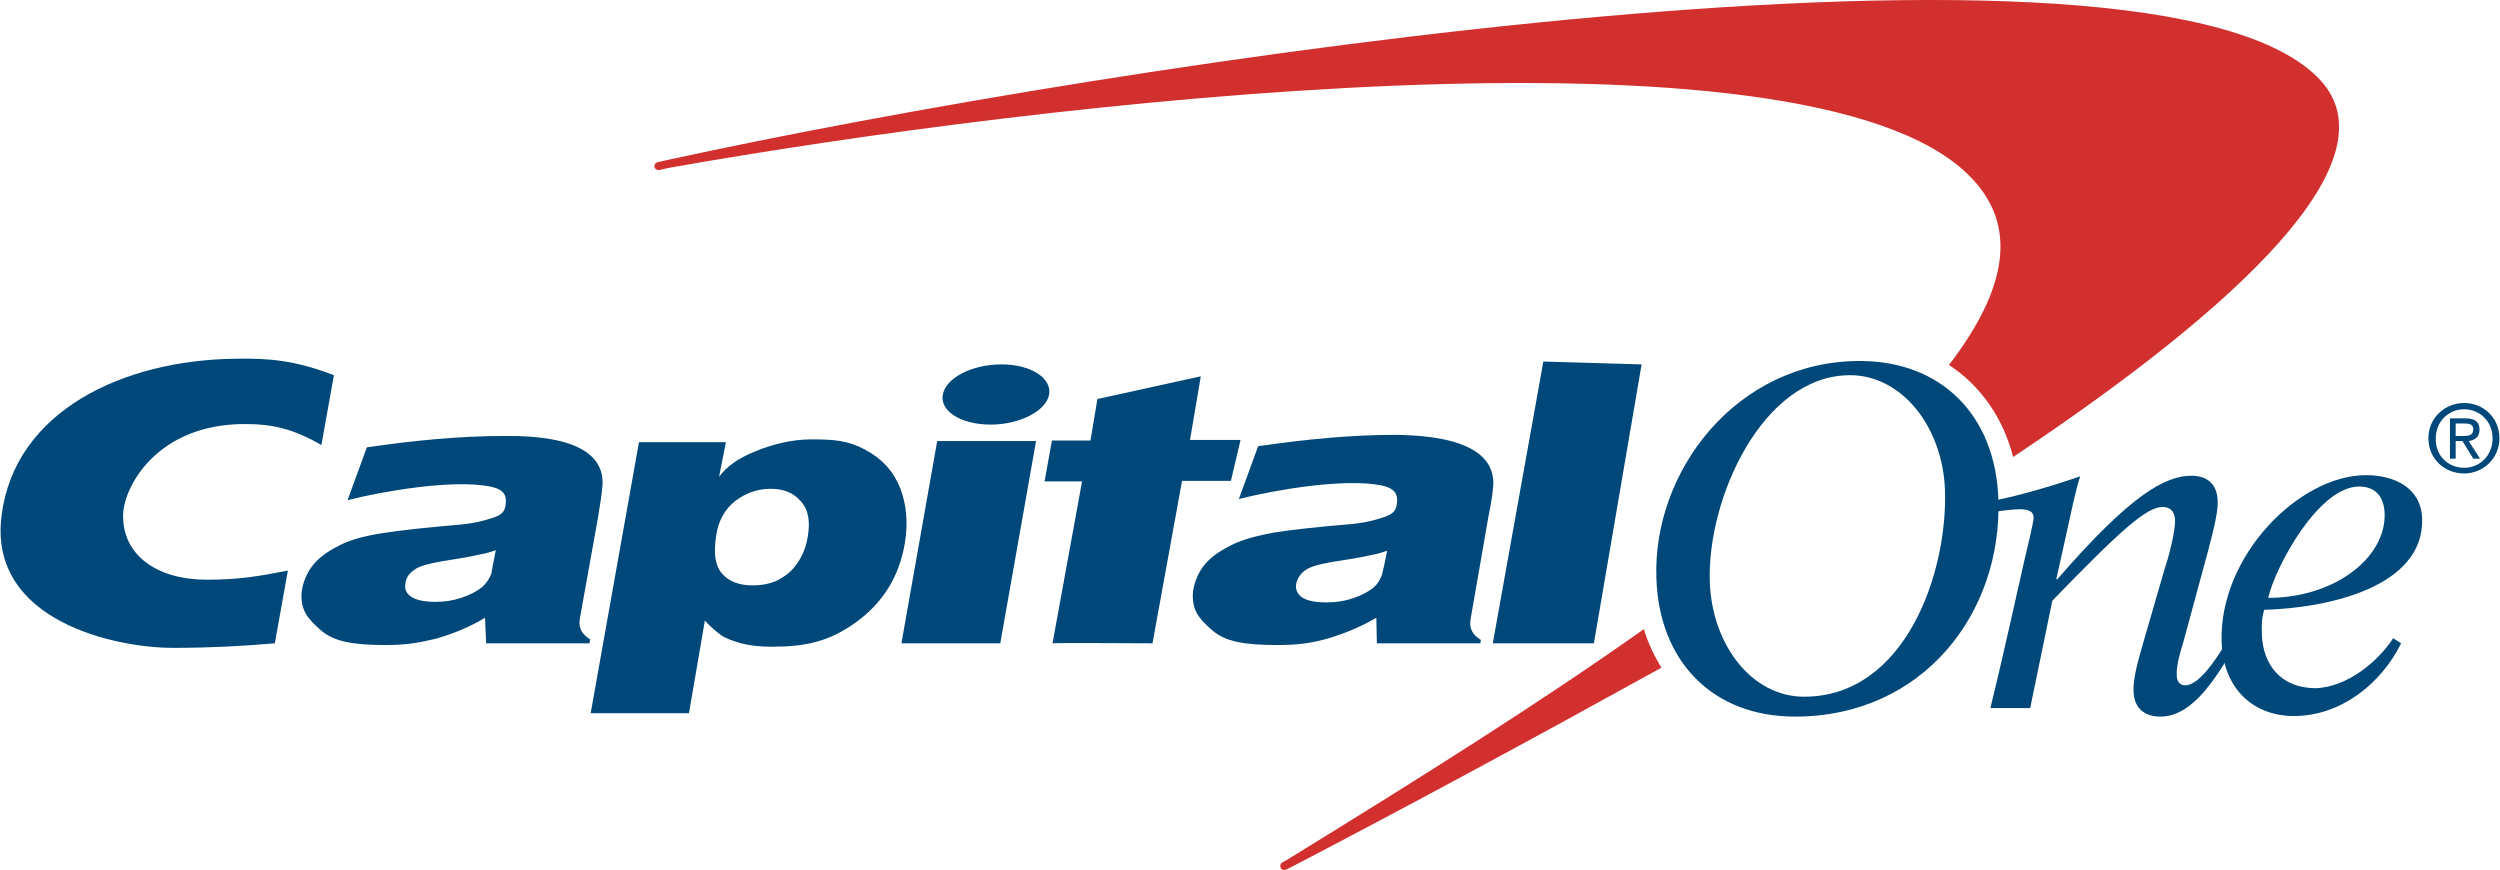
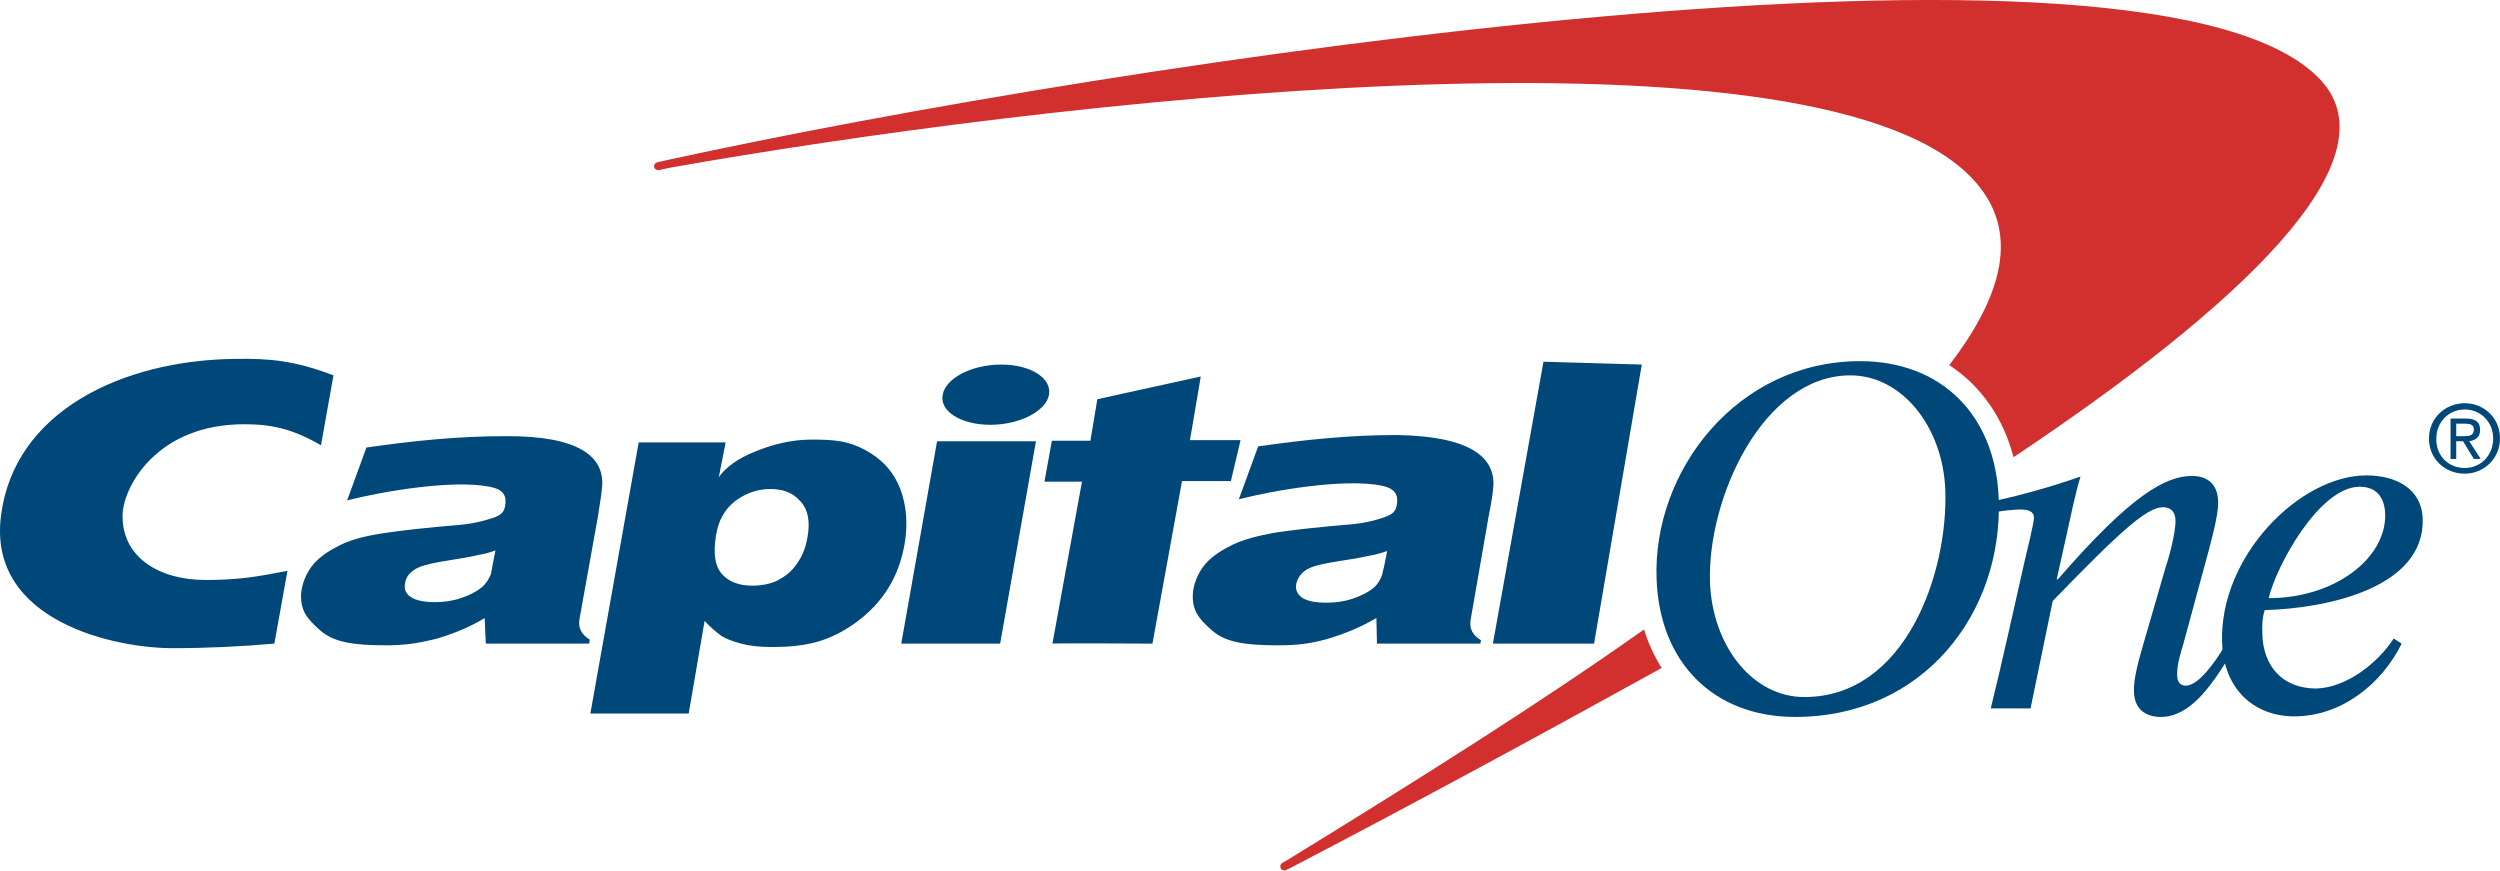
- <svg xmlns="http://www.w3.org/2000/svg" width="2500" height="870" viewBox="0.025 -0.045 439.875 153.149">
+ <svg xmlns="http://www.w3.org/2000/svg" viewBox="0.025 -0.045 439.875 153.149">
  <path fill="#D22F2F" d="M289.3 110.7c-18.2 12.899-39.7 26.399-62.8 40.6l-.9.5c-.3.2-.399.601-.2 1 .2.3.601.399 1 .2l.801-.4C246.8 142.4 269.4 130.2 292 117.7c.1-.101.2-.101.399-.2-1.299-2.1-2.399-4.4-3.099-6.8zm119.2-96.5c-28.6-31.6-212.7-3.2-291 13.9l-1.8.4c-.4.1-.601.4-.601.8.101.4.4.6.8.6l1.801-.4C182.5 18 317.4 2 346.5 30.8c8.899 8.8 6.699 20.1-3.5 33.4 5.5 3.6 9.5 9.2 11.3 16.2 40-26.7 66.899-52.1 54.2-66.2z" />
  <g fill="#004879">
    <path d="M300.9 102.4c.4 11.1 7.4 20.199 16.601 20.199 17.8 0 25.3-21.8 24.8-36.399-.4-11.1-7.601-20.2-16.7-20.2-15.402 0-25.201 21.7-24.701 36.4zm-9.4-.6c-.7-19 14.199-38.3 35.8-38.3 14.399 0 23.899 9.6 24.399 24.3.7 20-13.2 38.3-35.8 38.3-14.399 0-23.899-9.6-24.399-24.3zm-204.3-5c-.801.3-1.801.601-3 .8-1.2.301-3.5.7-6.7 1.2-2.2.4-3.8.8-4.7 1.5-.9.601-1.4 1.4-1.5 2.3-.2 1 .1 1.801 1 2.4s2.3.9 4.3.9c1.5 0 3-.2 4.5-.7s2.7-1.101 3.7-1.9c.7-.6 1.2-1.399 1.6-2.3.1-.7.4-2.1.8-4.2zM106 85.1c-.101 1.7-.4 3.301-.8 5.9l-3.2 17.8c-.3 1.601.3 2.8 1.8 3.7l-.1.7H85.5l-.2-4.5c-2.6 1.6-5.8 2.899-8.7 3.7-2.899.699-5.2 1.1-8.7 1.1-5.899 0-9.199-.6-11.5-2.6-2.4-2.1-3.5-3.5-3.4-6.4.1-1.7.899-3.8 2.2-5.3 1.3-1.5 3-2.5 4.8-3.4 1.899-.899 4.1-1.5 7.3-2s7.7-1 13.7-1.5c3.1-.3 5.1-1 6-1.3 1.3-.5 1.7-1 1.899-2 .301-1.801-.199-2.9-2.699-3.4-6.5-1.3-18.8.8-25.1 2.4l3.4-9.301c8.3-1.199 16.2-2 24.399-2C101.9 76.6 106.1 80.3 106 85.1zm52.6 28.1l6.3-35.6h17.4l-6.3 35.6h-17.4zm7.3-43.8c.5-2.9 5.101-5.3 10.301-5.3 5.199 0 8.899 2.4 8.399 5.3s-5.2 5.3-10.3 5.3c-5.2 0-9-2.4-8.4-5.3zm78.2 27.5c-.8.3-1.8.6-3 .8-1.2.3-3.5.7-6.8 1.2-2.2.399-3.8.8-4.7 1.5-.8.6-1.3 1.399-1.5 2.3-.2 1 .2 1.8 1 2.399.9.601 2.3.9 4.4.9 1.5 0 3-.2 4.5-.7s2.7-1.1 3.7-1.899c.699-.601 1.199-1.4 1.5-2.301.2-.699.5-2.099.9-4.199zm18.7-11.7c-.1 1.7-.4 3.3-.9 5.899l-3.1 17.801c-.3 1.6.3 2.8 1.8 3.699l-.1.601h-18.2l-.1-4.5c-2.7 1.6-5.9 2.899-8.7 3.7-2.9.8-5.2 1.1-8.7 1.1-5.9 0-9.2-.6-11.5-2.6-2.4-2.101-3.5-3.5-3.4-6.4.101-1.7.9-3.8 2.2-5.3s3-2.5 4.8-3.4c1.9-.899 4.101-1.5 7.301-2.1 3.199-.5 7.699-1 13.699-1.5 3.101-.3 5-1 5.9-1.3 1.3-.5 1.8-1 2-2.101.3-1.8-.3-2.899-2.7-3.399-6.6-1.301-18.8.8-25.1 2.399l3.399-9.3c8.4-1.2 16.101-2 24.4-2C258.7 76.7 262.9 80.4 262.8 85.2zM50.6 100.4c-5.7 1.1-8.8 1.6-14.399 1.6C27.9 102 21.3 97.9 21.6 90.3c.3-5 6.2-15.7 21.4-15.7 4.8 0 8.5.8 13.5 3.7L58.7 66c-6.8-2.6-11.3-3-17.2-2.9-19.9.2-39 9.2-41.3 27.6-2.4 18.7 20.4 23.4 30.5 23.3 5.8 0 11.899-.3 17.6-.8l2.3-12.8zm141.3-23l1.2-7.2 18.2-4-1.9 11.2h8.9l-1.7 7.2H208l-5.2 28.601s-17.5-.101-17.6 0l5.199-28.5h-6.6l1.3-7.2h6.8V77.4zm88.6 35.8h-17.8l8.899-49.6 17.3.5-8.399 49.1zM135.6 86c-2.3 0-4.3.7-6.2 2.1-1.8 1.4-3 3.4-3.399 6.101-.5 3.1-.2 5.3 1 6.7 1.2 1.399 3 2.1 5.399 2.1 1.601 0 3.2-.3 4.4-.9 1.5-.8 2.5-1.6 3.4-2.899 1-1.4 1.6-2.9 1.899-4.7.5-2.8.101-4.9-1.2-6.3C139.6 86.7 137.9 86 135.6 86zm-31.7 39.5l8.5-47.7h15.3l-1.2 6.101c1.3-1.801 3.399-3.301 6.399-4.5 2.9-1.2 6.301-2.101 9.9-2.101 4 0 6.4.2 9.4 1.8 3 1.601 5 3.801 6.199 6.801C159.5 88.8 159.8 92 159.2 95.6c-1 5.9-3.9 10.5-8.601 13.9s-8.899 4.3-14.8 4.3c-2.1 0-3.9-.2-5.4-.6-1.399-.4-2.6-.8-3.5-1.4-.8-.6-1.699-1.3-2.899-2.6l-2.8 16.3h-17.3zm315.799-35.1c-.1-2.9-1.5-4.801-4.5-4.801-7.1 0-14.699 14-16 19.601 11.601 0 20.701-7 20.5-14.8zm1.5 21.9l1.4.9c-3.5 7.1-10.6 12.8-18.9 12.8-6.8 0-12.399-4.5-12.699-13-.5-15.2 13.699-29.4 25.399-29.4 5 0 9.7 2.2 9.9 7.601.399 12.1-16.601 15.8-27.8 16.1-.4 1.3-.5 2.5-.4 4.5.2 5 3.2 9.3 9.5 9.3 5.401-.201 10.801-4.501 13.6-8.801z" />
    <path d="M351.4 90c1.2-.2 3.2-.4 4-.4 1.3 0 2.5.2 2.5 1.5 0 .801-1.3 6.2-1.6 7.4l-2.7 12c-1.101 4.9-2.3 10-3.3 14.1h7l3.899-18.899c12-12.4 16.601-16.5 19.4-16.5 1.3 0 2.1.7 2.2 2.2.1 2.199-1.3 7.199-1.8 8.6l-4 13.8c-.9 3.101-1.601 5.9-1.5 7.9.1 3 2 4.399 4.699 4.399 5.101 0 8.801-5.3 12-10.5l-.898-1.7c-1.3 2.1-4.3 6.699-6.7 6.699-.8 0-1.5-.5-1.5-1.8-.1-1.6.6-4 1.1-5.6l4.4-16.2c1.2-4.5 1.8-7.3 1.7-8.9-.101-3-1.9-4.399-4.601-4.399-4.6 0-10.699 3.3-23.6 18.2h-.2l1.601-7.2c.899-4 1.699-8.101 2.6-10.9-4.5 1.601-10.8 3.4-14.8 4.2l.1 2z" />
  </g>
  <path fill="#004879" d="M427.4 77.1c0-3.6 2.9-6.2 6.3-6.2s6.2 2.6 6.2 6.2-2.899 6.2-6.2 6.2c-3.501 0-6.3-2.6-6.3-6.2zm6.299 5.2c2.8 0 5-2.2 5-5.2 0-2.9-2.2-5.1-5-5.1s-5 2.2-5 5.1c-.099 3 2.101 5.2 5 5.2zm-1.399-1.6h-1.101v-7.1h2.7c1.7 0 2.5.6 2.5 2 0 1.3-.8 1.8-1.899 2l2 3.1h-1.2l-1.9-3.1h-1.2v3.1h.1zm1.3-4c.899 0 1.7-.1 1.7-1.2 0-.9-.8-1-1.601-1h-1.5v2.2h1.401z" />
</svg>
